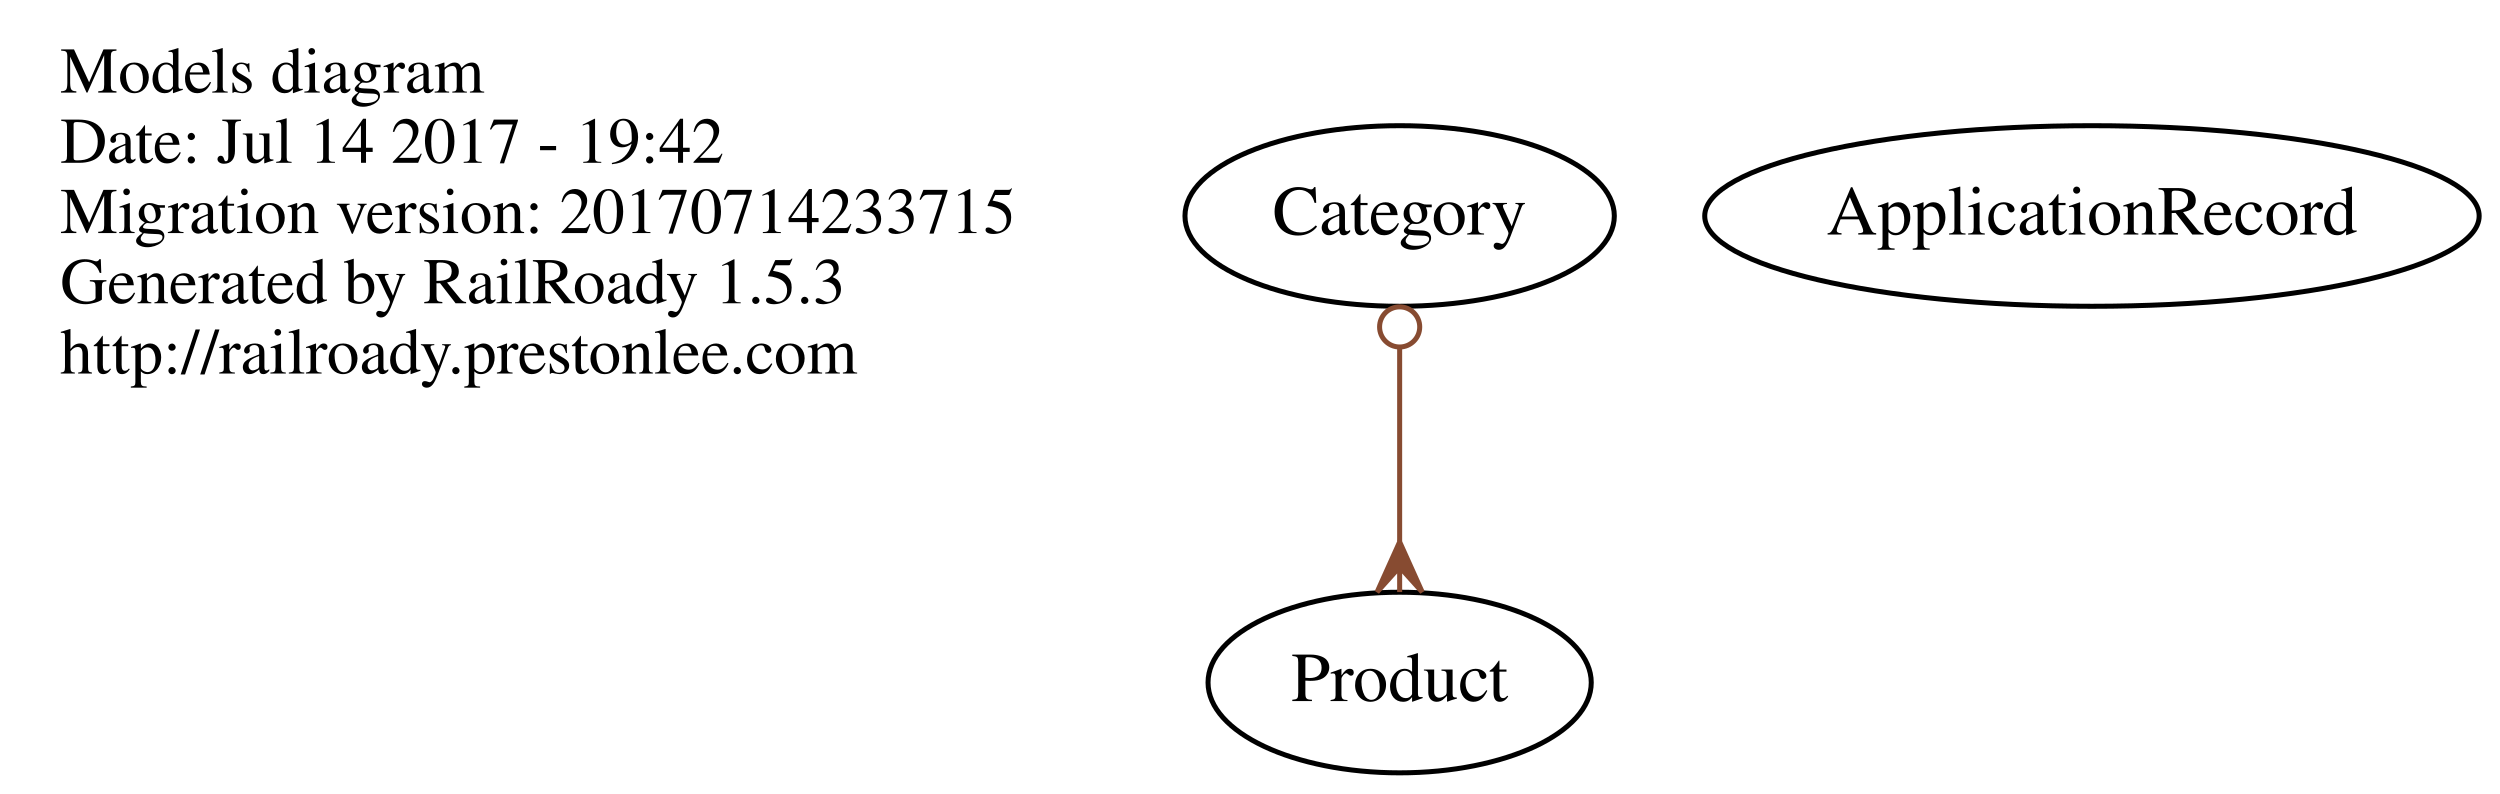
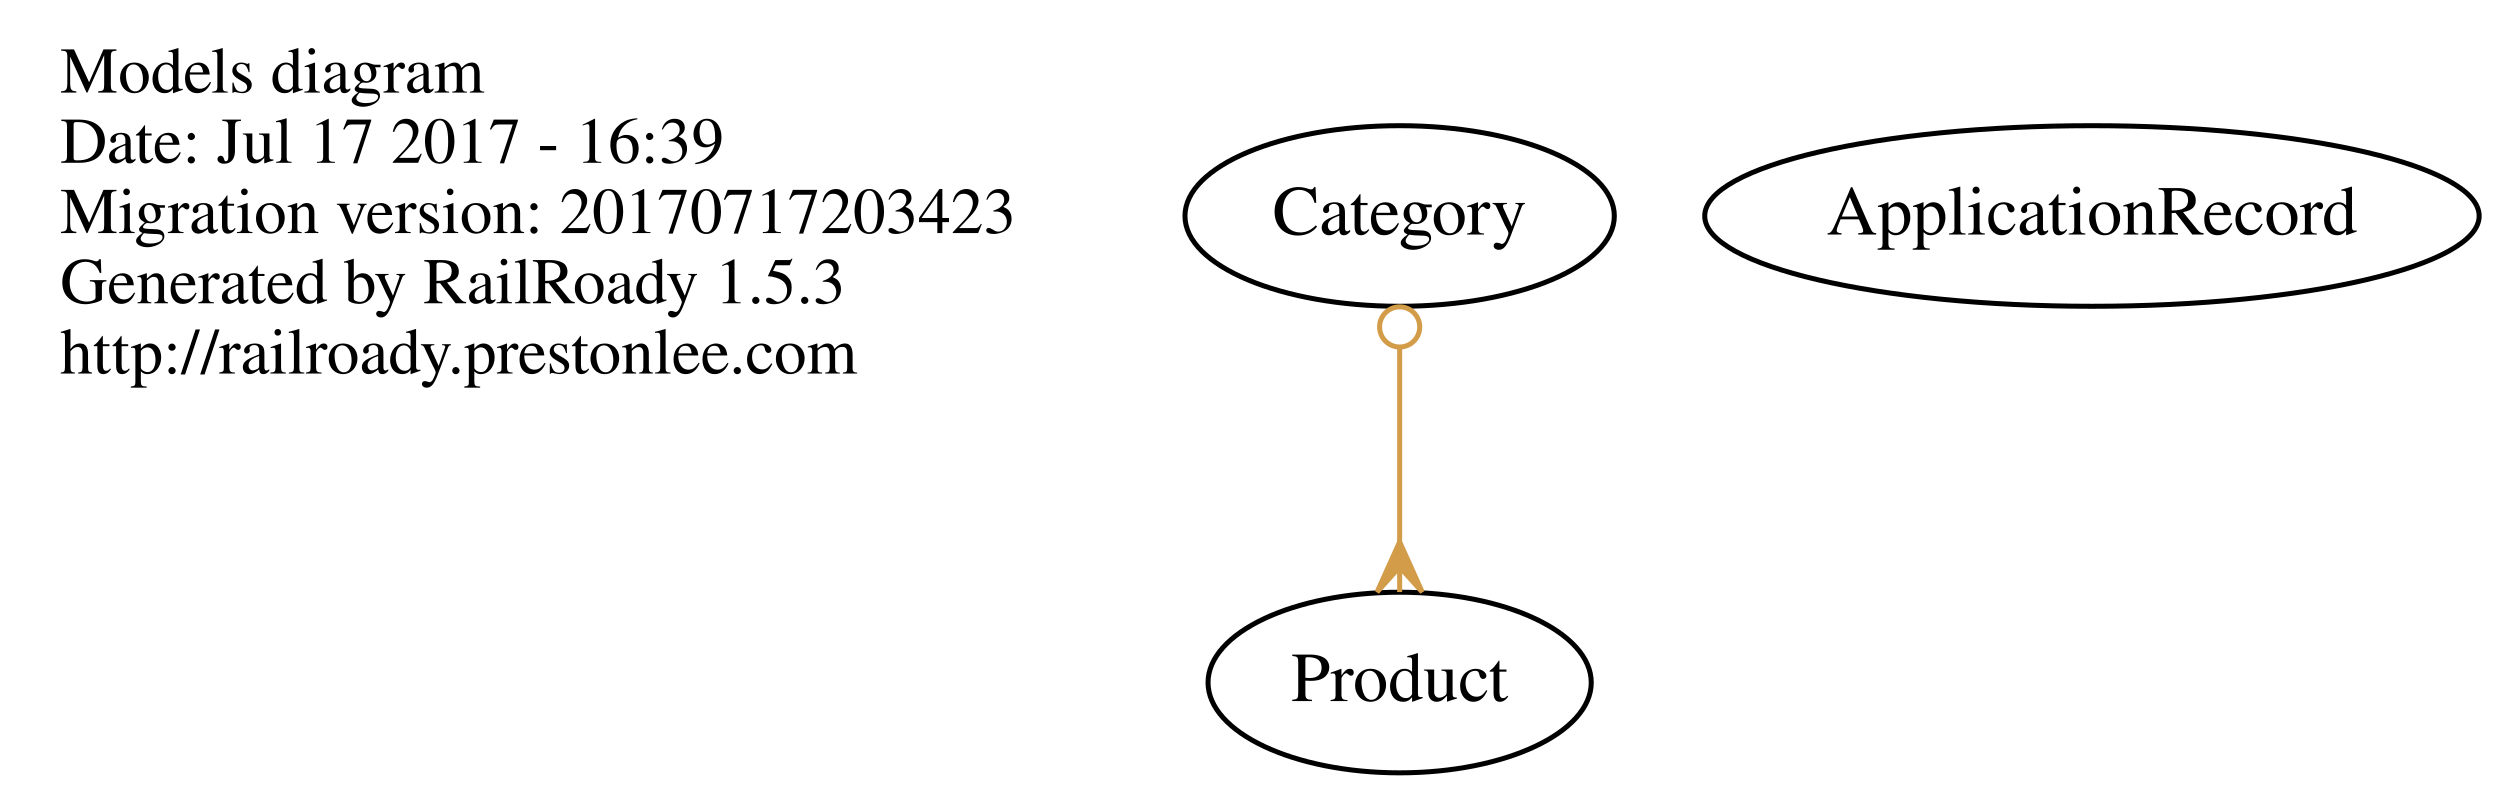
<svg xmlns="http://www.w3.org/2000/svg" width="498pt" height="158pt" viewBox="0.00 0.00 498.34 158.00">
  <g id="graph0" class="graph" transform="scale(1 1) rotate(0) translate(4 154)">
    <polygon fill="none" stroke="none" points="-4,4 -4,-154 494.343,-154 494.343,4 -4,4" />
    <g id="node1" class="node">
      <text text-anchor="start" x="8" y="-135.6" font-family="Times,serif" font-size="13.00">Models diagram</text>
-       <text text-anchor="start" x="8" y="-121.6" font-family="Times,serif" font-size="13.00">Date: Jul 14 2017 - 19:42</text>
-       <text text-anchor="start" x="8" y="-107.6" font-family="Times,serif" font-size="13.00">Migration version: 20170714233715</text>
+       <text text-anchor="start" x="8" y="-121.6" font-family="Times,serif" font-size="13.00">Date: Jul 17 2017 - 16:39</text>
+       <text text-anchor="start" x="8" y="-107.6" font-family="Times,serif" font-size="13.00">Migration version: 20170717203423</text>
      <text text-anchor="start" x="8" y="-93.6" font-family="Times,serif" font-size="13.00">Generated by RailRoady 1.5.3</text>
      <text text-anchor="start" x="8" y="-79.6" font-family="Times,serif" font-size="13.00">http://railroady.prestonlee.com</text>
    </g>
    <g id="node2" class="node">
      <ellipse fill="none" stroke="black" cx="275" cy="-18" rx="38.194" ry="18" />
      <text text-anchor="middle" x="275" y="-14.3" font-family="Times,serif" font-size="14.00">Product</text>
    </g>
    <g id="node3" class="node">
      <ellipse fill="none" stroke="black" cx="413" cy="-111" rx="77.187" ry="18" />
      <text text-anchor="middle" x="413" y="-107.3" font-family="Times,serif" font-size="14.00">ApplicationRecord</text>
    </g>
    <g id="node4" class="node">
      <ellipse fill="none" stroke="black" cx="275" cy="-111" rx="42.793" ry="18" />
      <text text-anchor="middle" x="275" y="-107.3" font-family="Times,serif" font-size="14.00">Category</text>
    </g>
    <g id="edge1" class="edge">
-       <path fill="none" stroke="#874b31" d="M275,-84.728C275,-72.725 275,-58.362 275,-46.129" />
-       <ellipse fill="none" stroke="#874b31" cx="275" cy="-88.884" rx="4" ry="4" />
-       <polygon fill="#874b31" stroke="#874b31" points="275,-46.04 279.5,-36.04 275,-41.04 275,-36.04 275,-36.04 275,-36.04 275,-41.04 270.5,-36.04 275,-46.04 275,-46.04" />
+       <path fill="none" stroke="#d29c48" d="M275,-84.728C275,-72.725 275,-58.362 275,-46.129" />
+       <ellipse fill="none" stroke="#d29c48" cx="275" cy="-88.884" rx="4" ry="4" />
+       <polygon fill="#d29c48" stroke="#d29c48" points="275,-46.04 279.5,-36.04 275,-41.04 275,-36.04 275,-36.04 275,-36.04 275,-41.04 270.5,-36.04 275,-46.04 275,-46.04" />
    </g>
  </g>
</svg>
